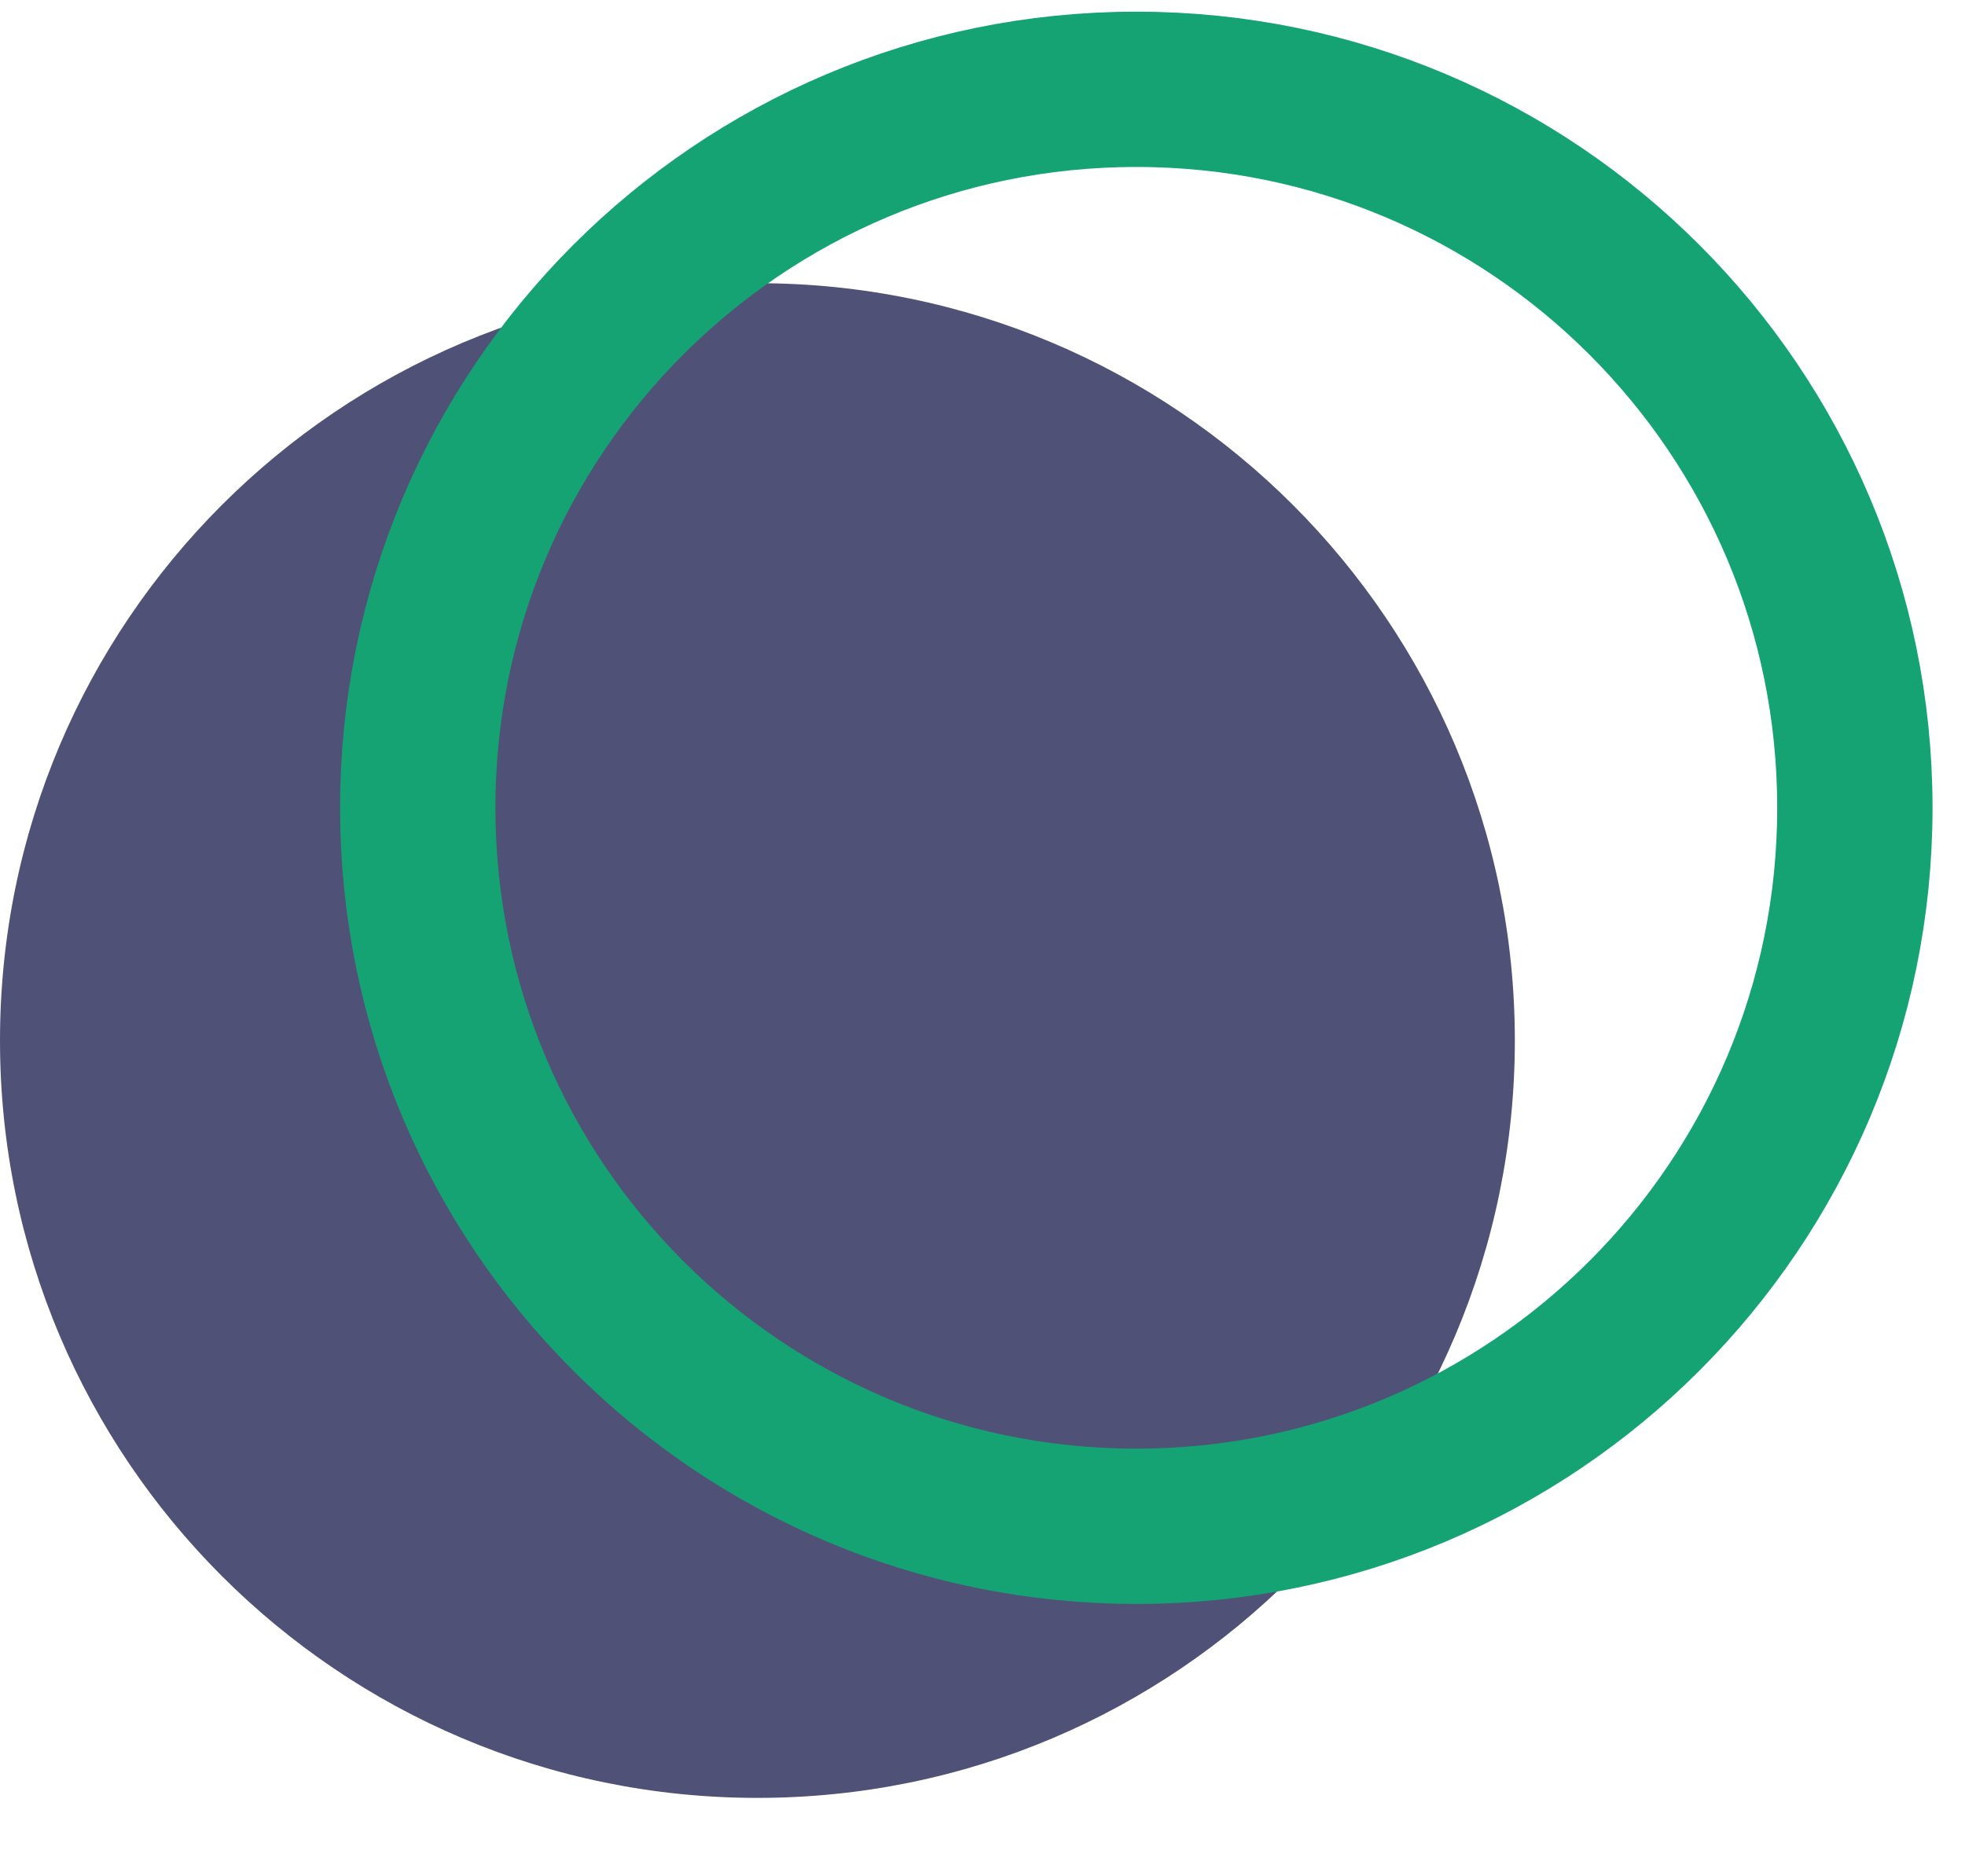
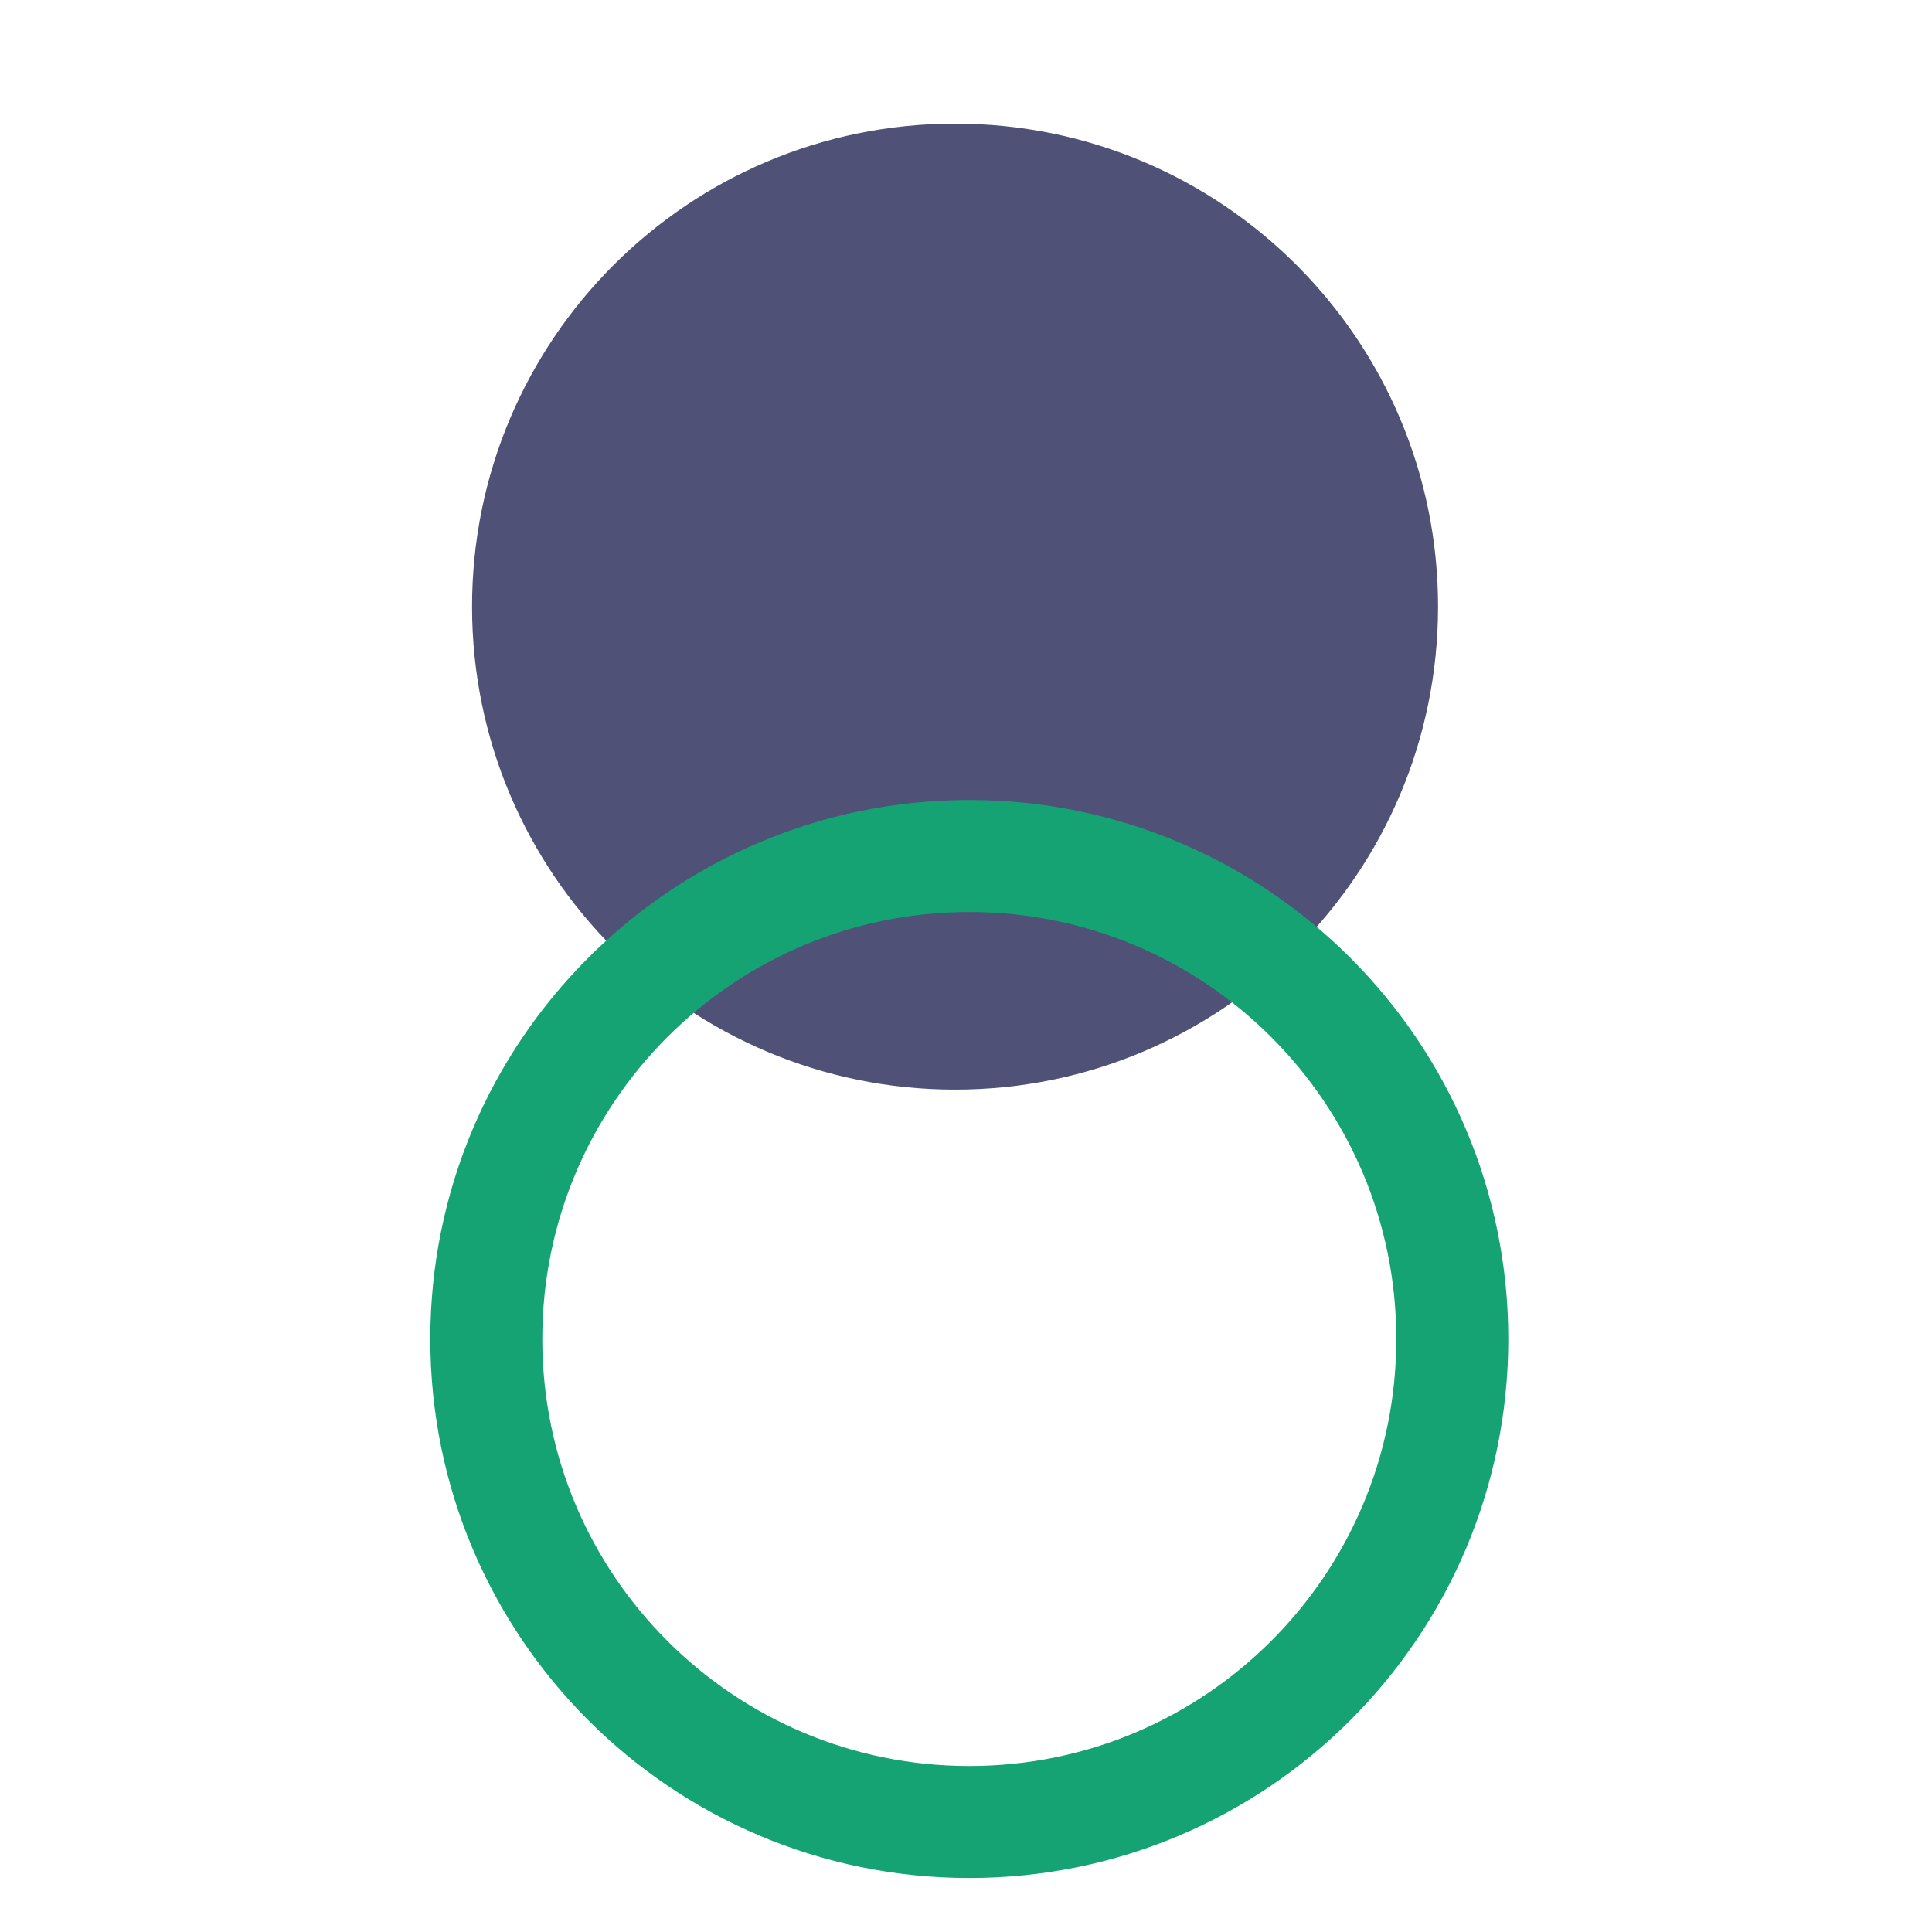
- <svg xmlns="http://www.w3.org/2000/svg" width="22" height="21" viewBox="0 0 22 21" fill="none">
-   <path class="path1" d="M8.48 20.131C13.163 20.131 16.96 16.334 16.96 11.651C16.96 6.967 13.163 3.171 8.48 3.171C3.797 3.171 0 6.967 0 11.651C0 16.334 3.797 20.131 8.48 20.131Z" fill="#4F5177" />
-   <path class="path2" d="M20.767 9.045C20.767 13.488 17.165 17.09 12.722 17.09C8.279 17.09 4.677 13.488 4.677 9.045C4.677 4.602 8.279 1 12.722 1C17.165 1 20.767 4.602 20.767 9.045Z" stroke="#15A374" stroke-width="1.739" />
+ <svg xmlns="http://www.w3.org/2000/svg" id="euFAiqtUgjr1" viewBox="0 0 30 30" shape-rendering="geometricPrecision" text-rendering="geometricPrecision" width="30" height="30">
+   <style>
+ #euFAiqtUgjr2_tr {animation: euFAiqtUgjr2_tr__tr 3000ms linear infinite normal forwards}@keyframes euFAiqtUgjr2_tr__tr { 0% {transform: translate(15.41143px,15.76097px) rotate(0deg)} 100% {transform: translate(15.41143px,15.76097px) rotate(360deg)}} #euFAiqtUgjr3_tr {animation: euFAiqtUgjr3_tr__tr 3000ms linear infinite normal forwards}@keyframes euFAiqtUgjr3_tr__tr { 0% {transform: translate(15px,15px) rotate(0deg)} 100% {transform: translate(15px,15px) rotate(-359deg)}}
+ </style>
+   <g id="euFAiqtUgjr2_tr" transform="translate(15.41143,15.76097) rotate(0)">
+     <path d="M7.5,18.171c4.142,0,7.5-3.358,7.5-7.5s-3.358-7.5-7.5-7.5-7.5,3.358-7.5,7.5s3.358,7.5,7.5,7.5Z" transform="translate(-8.08134,-17.01235)" fill="#4f5177" />
+   </g>
+   <g id="euFAiqtUgjr3_tr" transform="translate(15,15) rotate(0)">
+     <path d="M19.677,8.5C19.677,12.642,16.319,16,12.177,16s-7.5-3.358-7.5-7.5s3.358-7.5,7.5-7.5s7.5,3.358,7.5,7.5Z" transform="translate(-12.12576,-2.707887)" fill="none" stroke="#15a374" stroke-width="1.739" />
+   </g>
</svg>
